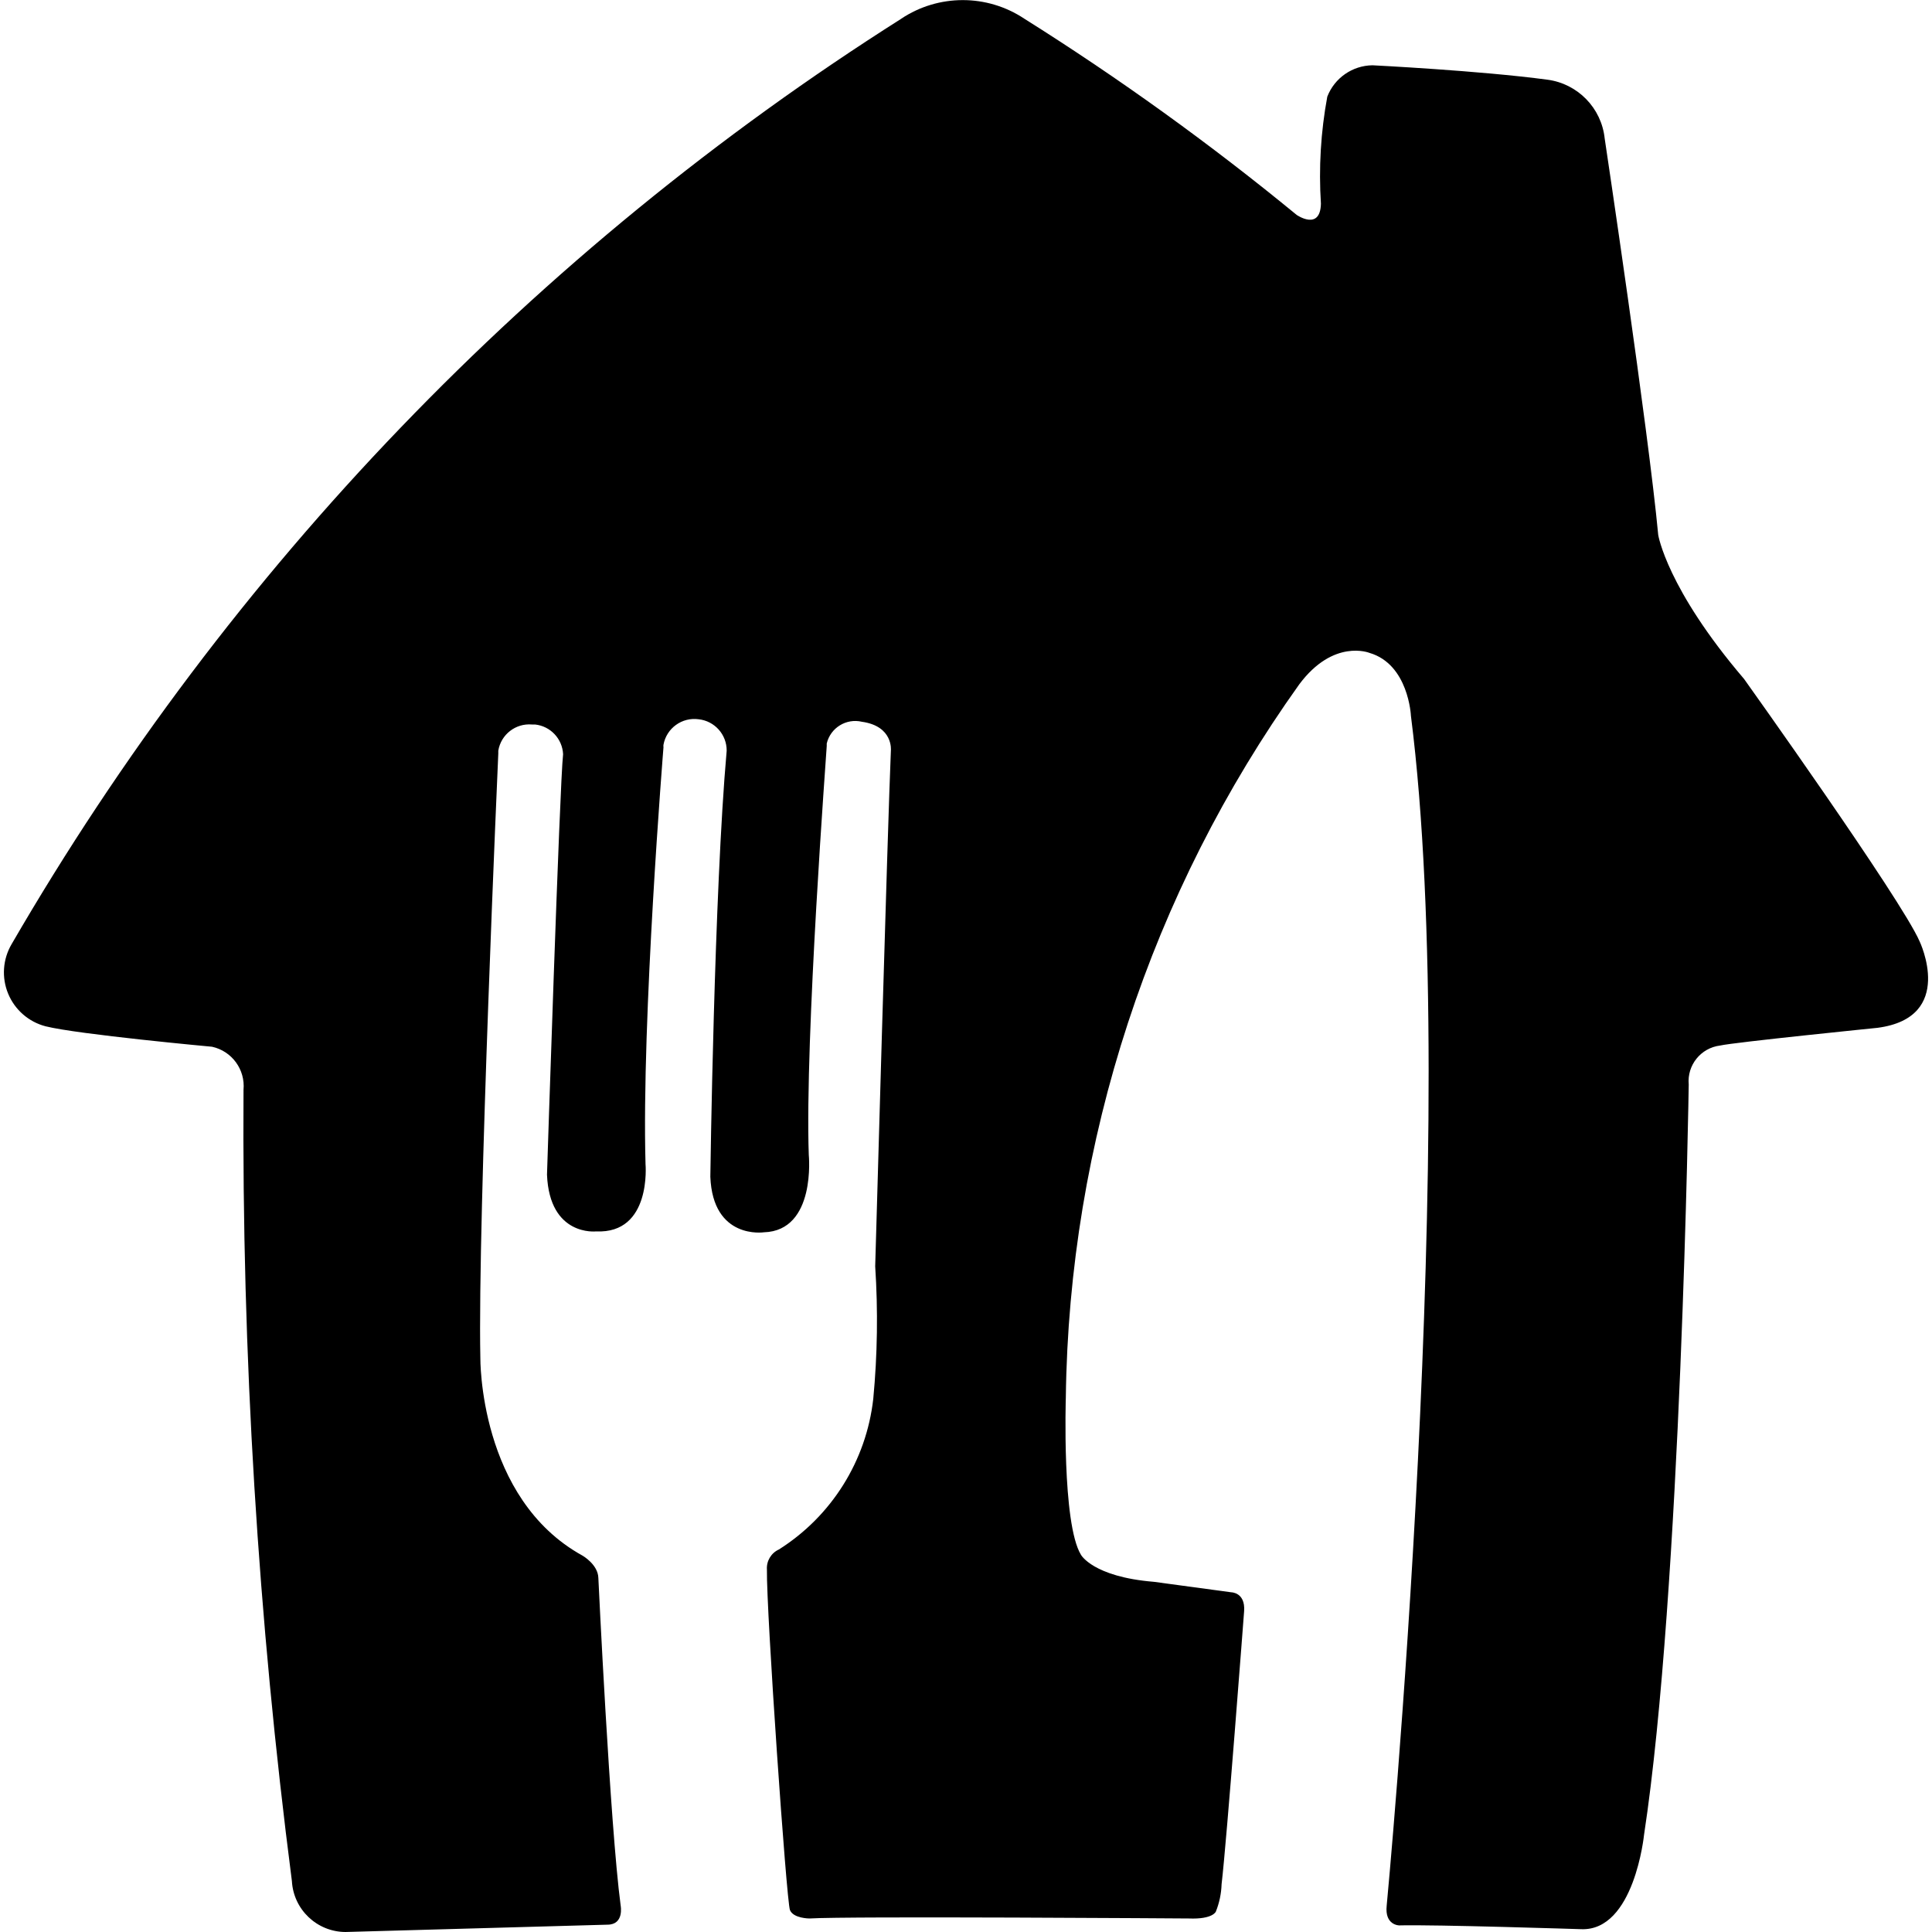
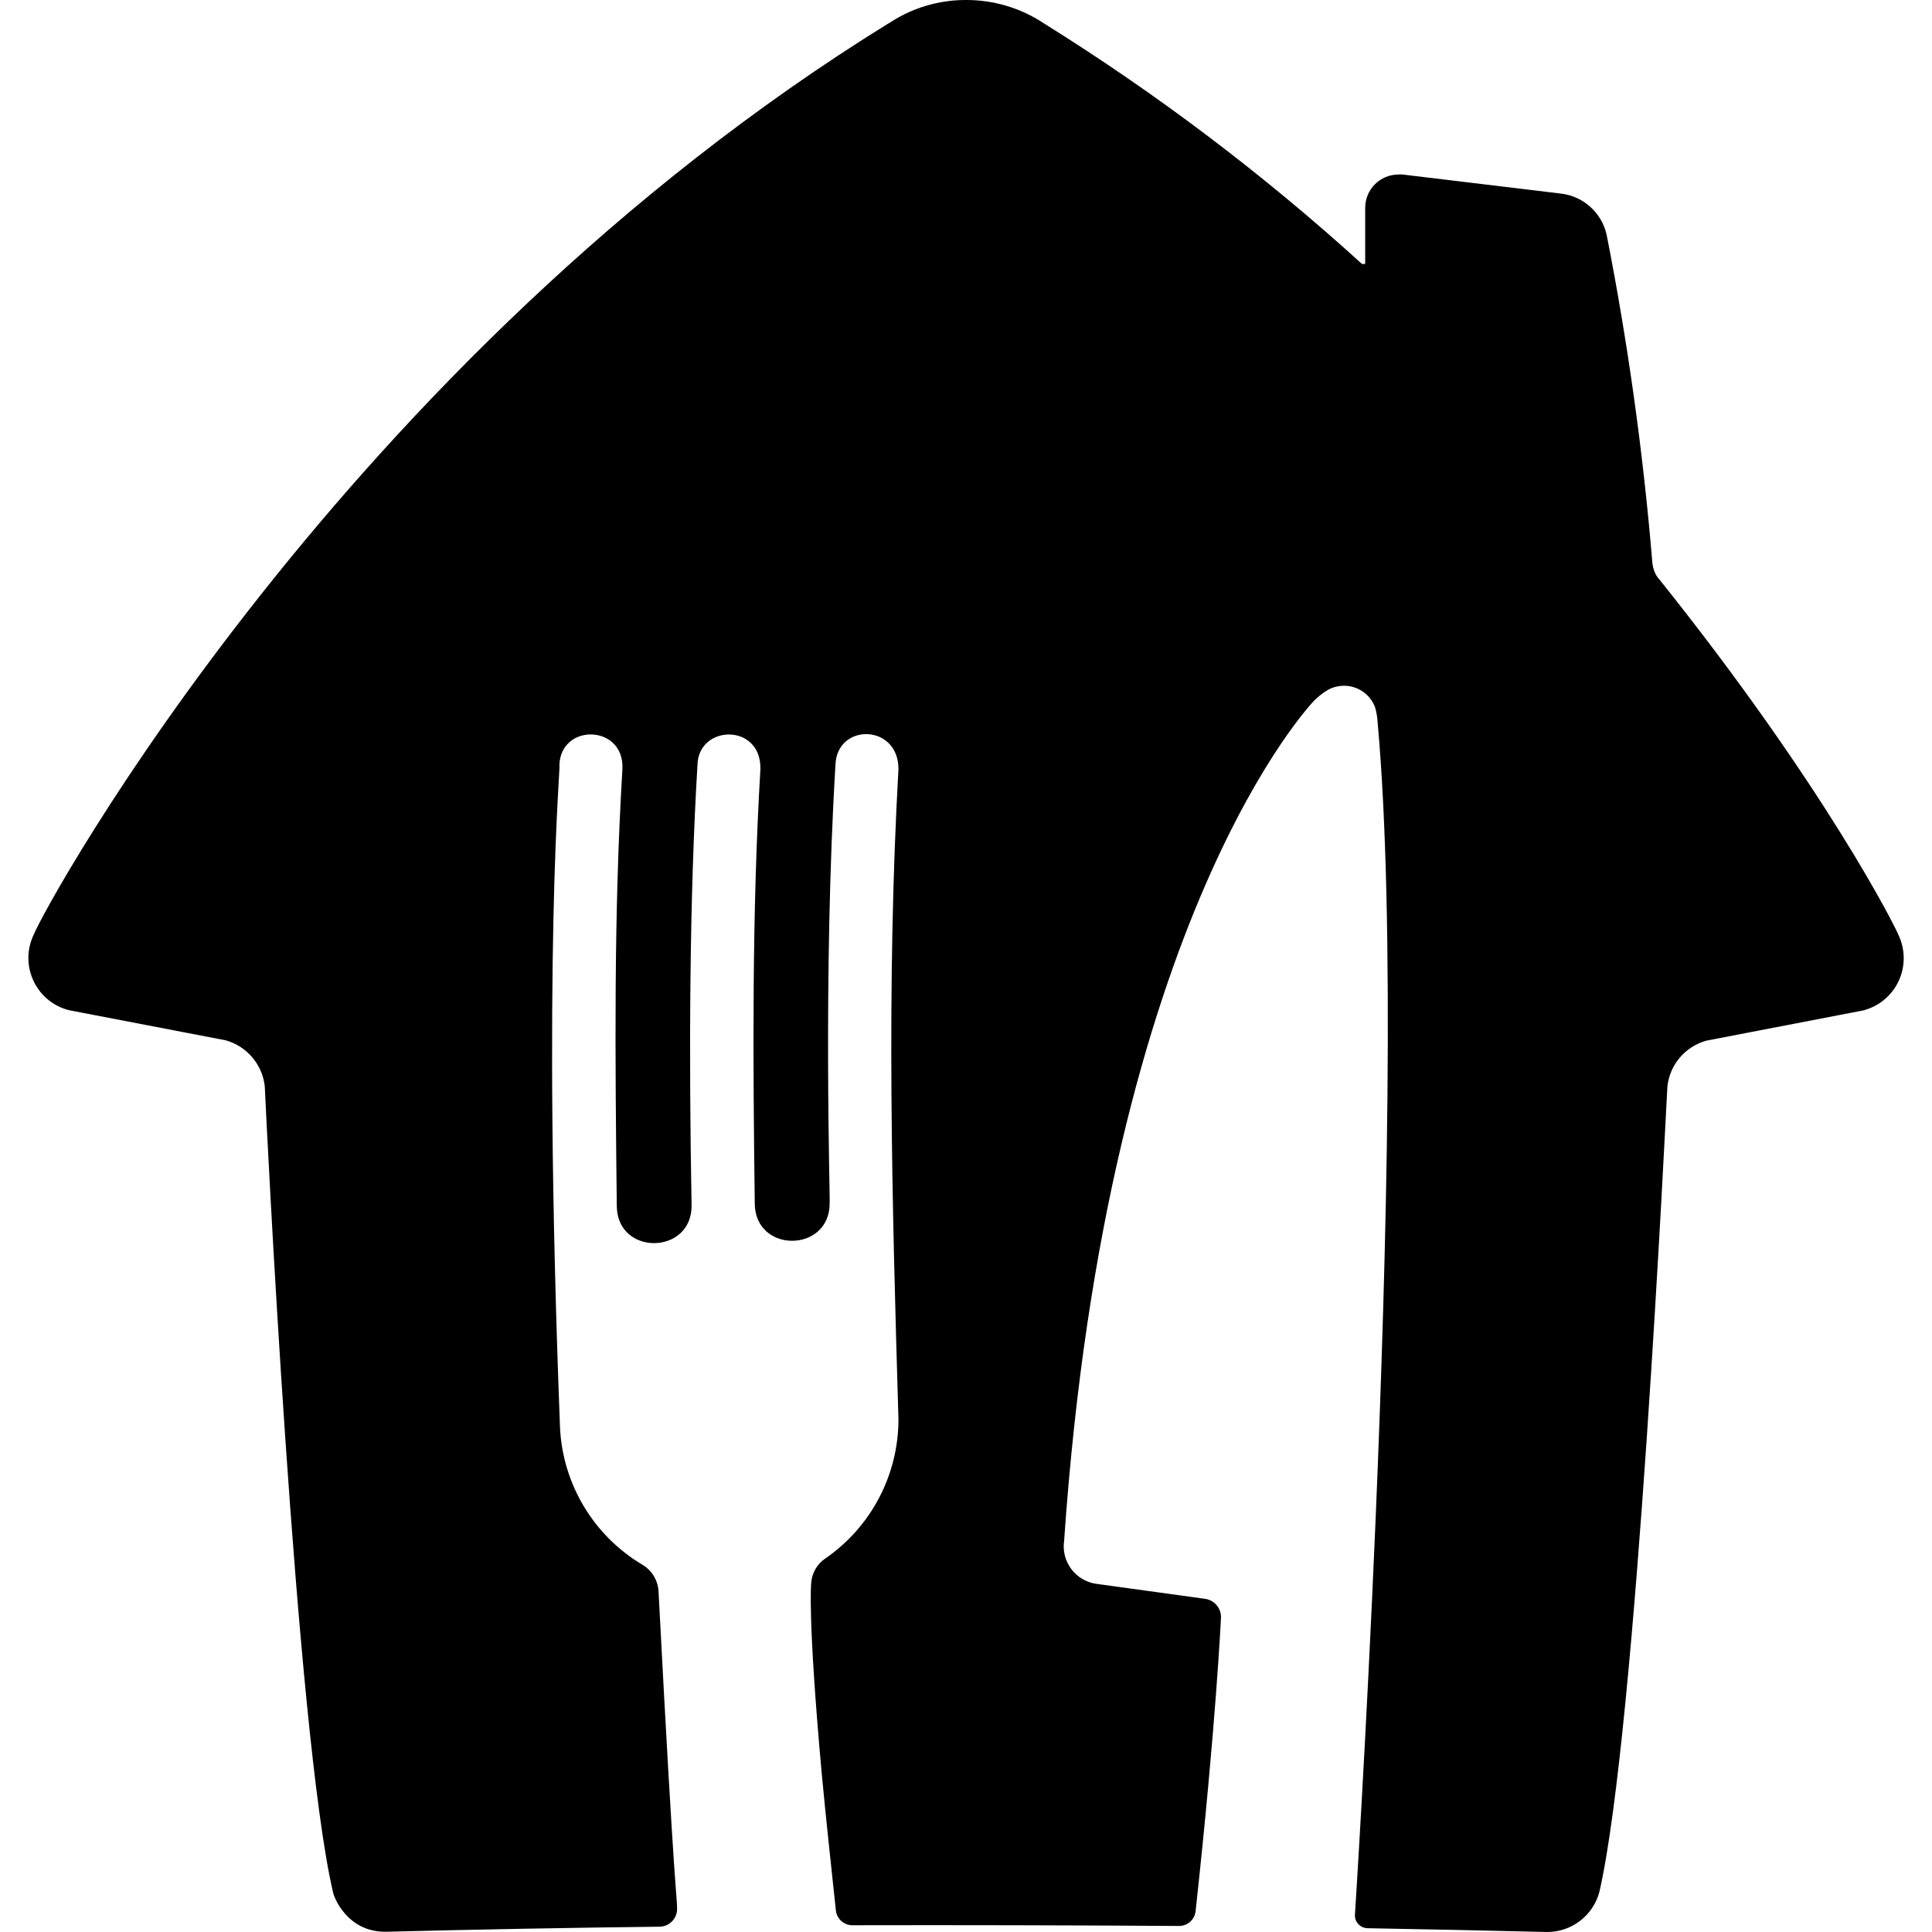
<svg xmlns="http://www.w3.org/2000/svg" viewBox="0 0 24 24">
-   <path d="M11.196.232a1.38 1.38 0 0 1 1.528 0 33 33 0 0 1 3.384 2.438s.293.203.301-.14a5.4 5.4 0 0 1 .079-1.329.61.61 0 0 1 .562-.39s1.329.066 2.173.179c.377.05.671.352.711.73 0 0 .543 3.62.665 4.925 0 0 .105.664 1.067 1.79 0 0 1.953 2.735 2.18 3.259 0 0 .454.946-.523 1.074 0 0-1.783.18-1.955.22a.446.446 0 0 0-.39.484s-.094 6.296-.555 9.32c0 0-.121 1.2-.782 1.173 0 0-1.833-.059-2.259-.047 0 0-.183 0-.156-.246 0 0 .934-9.817.301-14.78 0 0-.028-.64-.516-.782 0 0-.445-.18-.871.391a15.57 15.57 0 0 0-2.9 8.86s-.05 1.563.188 1.953c0 0 .148.274.907.336l.96.13s.176 0 .16.233c0 0-.218 2.88-.28 3.393a1 1 0 0 1-.071.34s-.035.098-.336.086c0 0-4.236-.03-4.713 0 0 0-.2 0-.242-.105-.043-.106-.294-3.717-.286-4.229a.255.255 0 0 1 .149-.25 2.55 2.55 0 0 0 1.172-1.871q.078-.823.024-1.646s.156-5.522.195-6.41c0 0 .031-.3-.36-.355a.364.364 0 0 0-.437.27v.03c0 .032-.274 3.643-.223 5.081 0 0 .094.942-.558.961 0 0-.634.095-.665-.69 0 0 .047-3.542.203-5.292a.39.39 0 0 0-.348-.391.39.39 0 0 0-.437.316.1.1 0 0 0 0 .031s-.274 3.39-.223 5.179c0 0 .078.868-.614.836 0 0-.578.066-.61-.704 0 0 .157-4.85.2-5.224A.39.39 0 0 0 6.647 9h-.039a.39.39 0 0 0-.418.325v.035s-.258 5.8-.223 7.503c0 0-.023 1.751 1.27 2.462 0 0 .192.11.196.277 0 0 .145 3.076.277 4.069 0 0 .047.238-.164.238L4.291 24a.67.67 0 0 1-.665-.633 73 73 0 0 1-.601-9.829.5.5 0 0 0-.391-.535S.969 12.85.566 12.749a.692.692 0 0 1-.422-1.02A33.5 33.5 0 0 1 11.197.232Z" />
+   <path d="M20.614 7.2c-.002-.003-.072-.071-.087-.2a37 37 0 0 0-.568-4.08.66.66 0 0 0-.575-.516l-1.96-.236s-.022-.003-.052 0a.413.413 0 0 0-.413.412v.68c.007.033-.035.015-.041.018A27.5 27.5 0 0 0 12.972.293 1.74 1.74 0 0 0 12.003 0c-.592-.002-.953.293-.97.293C4.278 4.47.56 11.243.417 11.615c-.18.38.032.83.44.934l1.946.374a.67.67 0 0 1 .486.57c.016.343.384 8.015.846 10.005.007.061.174.499.648.499h.014a250 250 0 0 1 3.396-.063.22.22 0 0 0 .218-.219c0-.18-.028-.06-.231-3.956a.41.41 0 0 0-.203-.323 2.1 2.1 0 0 1-1.02-1.695c-.227-5.894.011-8.233-.008-8.233.012-.528.81-.512.783.046-.11 1.809-.09 3.621-.07 5.432.01.62.94.603.929-.017-.035-1.904-.025-3.834.073-5.461.006-.509.794-.53.782.046-.106 1.799-.093 3.601-.07 5.402.01.62.939.605.93-.015.01.011-.085-2.834.072-5.434.012-.528.783-.52.783.046-.152 2.69-.08 5.386 0 8.077a2.1 2.1 0 0 1-.91 1.731.4.4 0 0 0-.174.305s-.047.403.13 2.357c.054.572.116 1.142.177 1.713a.206.206 0 0 0 .206.18 469 469 0 0 1 4.056.009.206.206 0 0 0 .206-.182c.256-2.342.316-3.658.316-3.658a.23.23 0 0 0-.207-.225l-1.341-.185a.47.47 0 0 1-.401-.535c.536-7.81 3.109-10.44 3.109-10.44a1 1 0 0 1 .125-.103.413.413 0 0 1 .627.184.8.8 0 0 1 .033.188c.222 2.454.113 6.63-.024 9.888-.117 2.765-.258 4.936-.258 4.936a.16.16 0 0 0 .16.16q1.115.02 2.228.047a.67.67 0 0 0 .649-.498c.46-1.99.825-9.663.845-10.007a.665.665 0 0 1 .486-.568l1.946-.375a.67.67 0 0 0 .44-.934c-.035-.096-.917-1.852-2.97-4.418" />
</svg>
